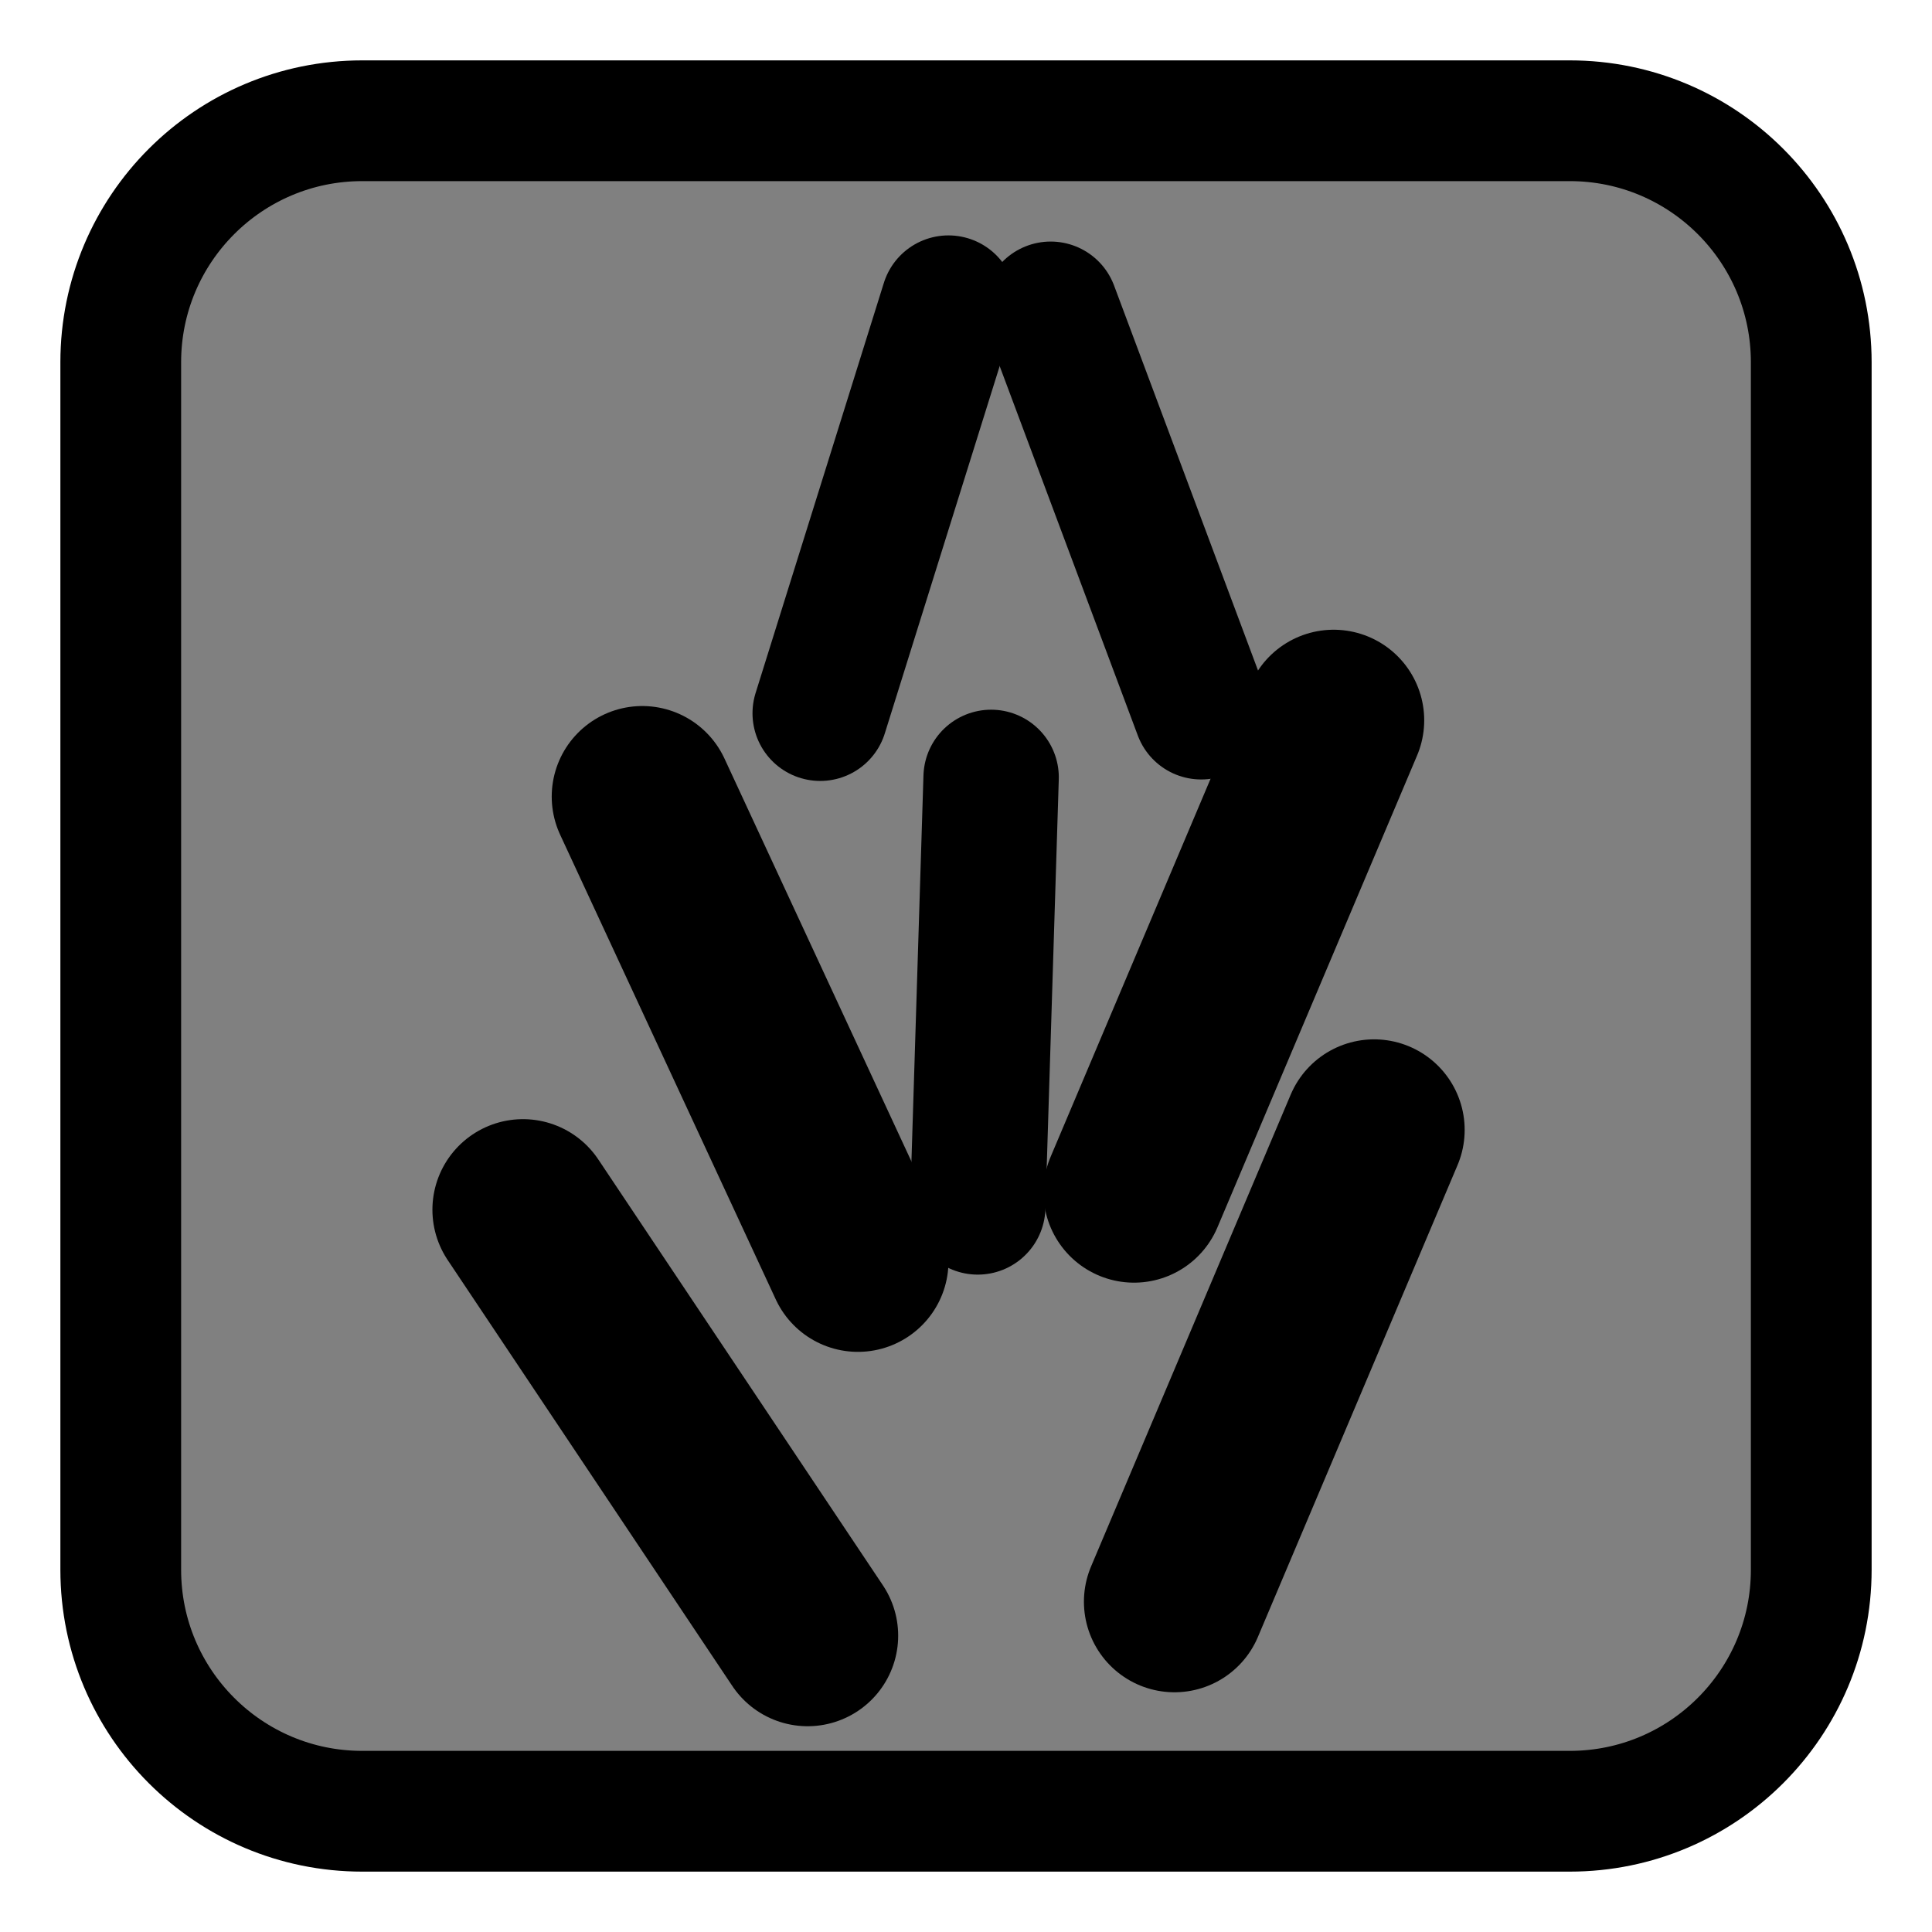
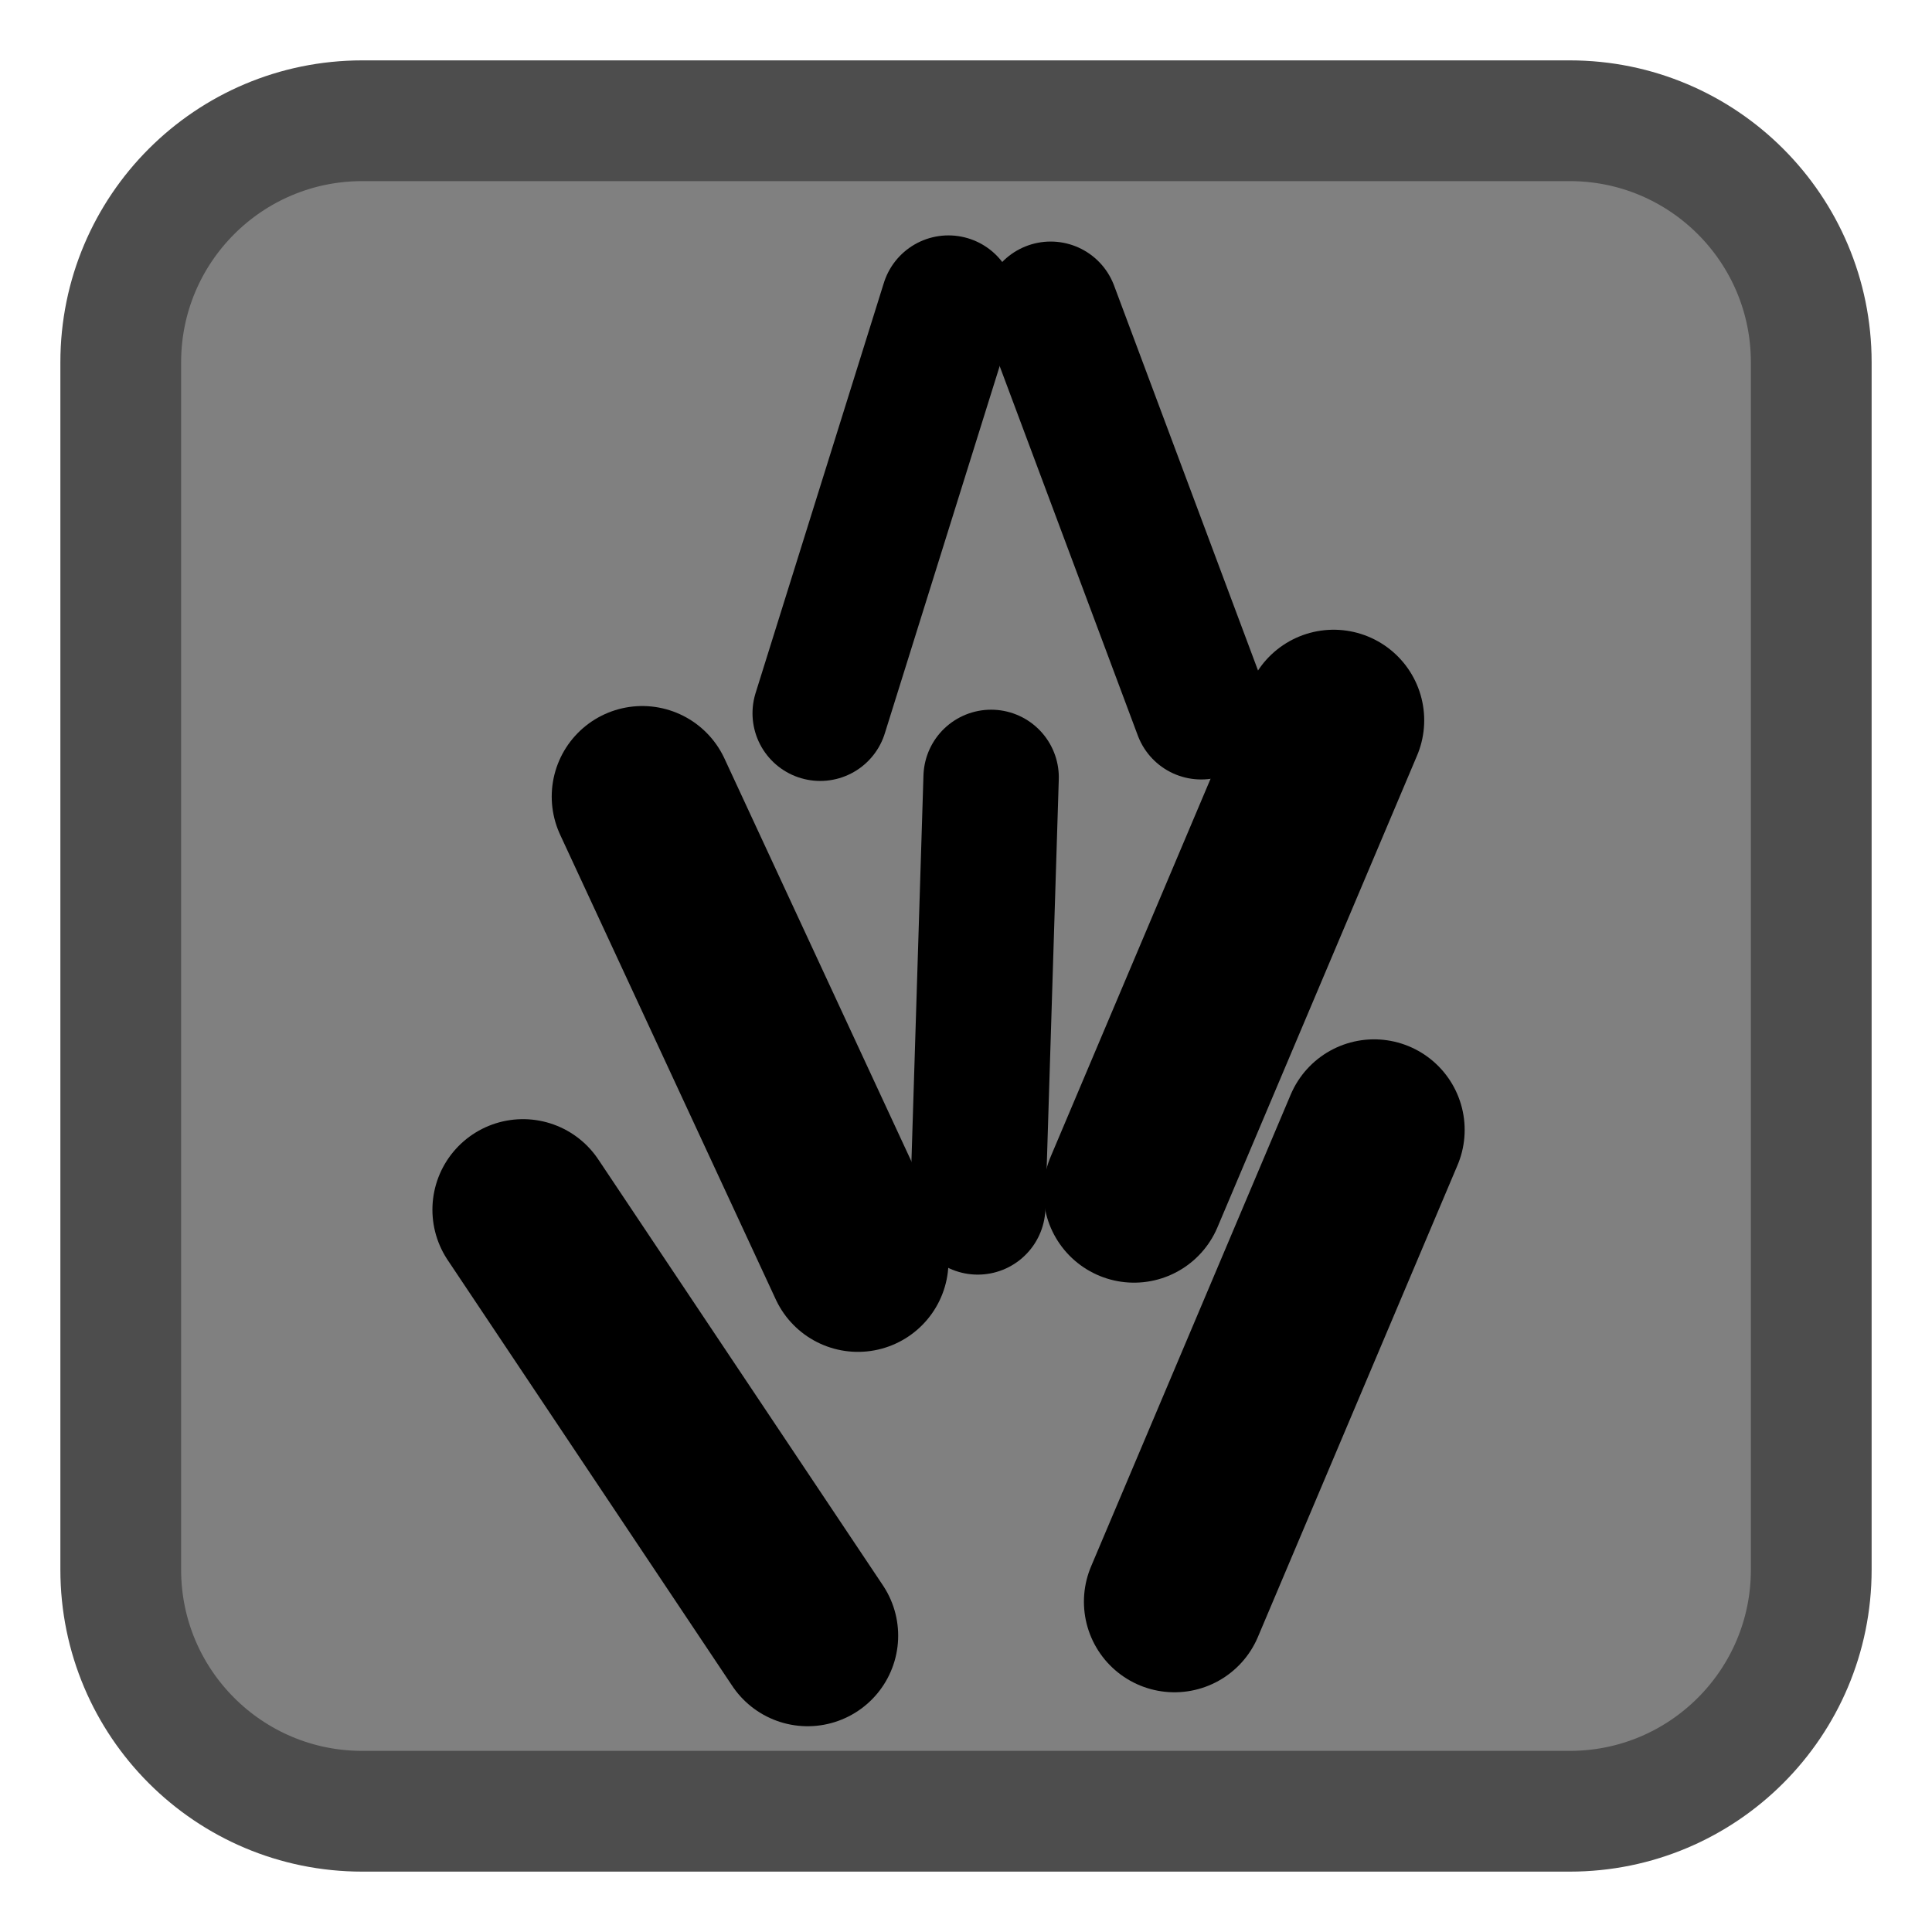
- <svg xmlns="http://www.w3.org/2000/svg" width="256" height="256" id="svg2" version="1.1">
+ <svg xmlns="http://www.w3.org/2000/svg" version="1.1" id="svg2" height="256" width="256">
  <defs id="defs4" />
-   <g id="layer1" transform="translate(0,-796.3622)">
-     <rect style="fill:#808080;stroke:#000000;stroke-width:16;stroke-linecap:round;stroke-linejoin:round;stroke-miterlimit:4;stroke-opacity:1;stroke-dasharray:none;stroke-dashoffset:0;fill-opacity:1" id="rect2987" width="224" height="224" x="16" y="16" transform="translate(0,796.3622)" rx="32" ry="32" />
-     <path style="fill:none;fill-rule:evenodd;stroke:#000000;stroke-width:24;stroke-linecap:round;stroke-linejoin:miter;stroke-miterlimit:4;stroke-dasharray:none;stroke-opacity:1" d="M 85.106,901.915 113.679,963.491" id="path4167" />
-     <path style="fill:none;fill-rule:evenodd;stroke:#000000;stroke-width:24;stroke-linecap:round;stroke-linejoin:miter;stroke-miterlimit:4;stroke-dasharray:none;stroke-opacity:1" d="M 182.076,946.081 155.625,1008.597" id="path4167-9" />
-     <path style="fill:none;fill-rule:evenodd;stroke:#000000;stroke-width:24;stroke-linecap:round;stroke-linejoin:miter;stroke-miterlimit:4;stroke-dasharray:none;stroke-opacity:1" d="m 69.297,956.656 37.716,56.44" id="path4167-9-2" />
-     <path style="fill:none;fill-rule:evenodd;stroke:#000000;stroke-width:24;stroke-linecap:round;stroke-linejoin:miter;stroke-miterlimit:4;stroke-dasharray:none;stroke-opacity:1" d="m 176.715,891.804 -26.451,62.517" id="path4167-9-3" />
-     <path style="fill:none;fill-rule:evenodd;stroke:#000000;stroke-width:17.938;stroke-linecap:round;stroke-linejoin:miter;stroke-miterlimit:4;stroke-dasharray:none;stroke-opacity:1" d="M 125.676,836.522 108.679,890.872" id="path4167-9-3-9" />
-     <path style="fill:none;fill-rule:evenodd;stroke:#000000;stroke-width:17.938;stroke-linecap:round;stroke-linejoin:miter;stroke-miterlimit:4;stroke-dasharray:none;stroke-opacity:1" d="m 139.219,837.338 19.945,53.338" id="path4167-9-3-9-3" />
-     <path style="fill:none;fill-rule:evenodd;stroke:#000000;stroke-width:17.938;stroke-linecap:round;stroke-linejoin:miter;stroke-miterlimit:4;stroke-dasharray:none;stroke-opacity:1" d="m 131.329,899.369 -1.773,56.918" id="path4167-9-3-9-3-9" />
+   <g transform="translate(0,-796.3622)" id="layer1">
+     <rect ry="32" rx="32" transform="translate(0,796.3622)" y="16" x="16" height="224" width="224" id="rect2987" style="fill:#808080;stroke:#4d4d4d;stroke-width:16;stroke-linecap:round;stroke-linejoin:round;stroke-miterlimit:4;stroke-opacity:1;stroke-dasharray:none;stroke-dashoffset:0;fill-opacity:1" />
+     <path id="path4167" d="M 85.106,901.915 113.679,963.491" style="fill:none;fill-rule:evenodd;stroke:#000000;stroke-width:24;stroke-linecap:round;stroke-linejoin:miter;stroke-miterlimit:4;stroke-dasharray:none;stroke-opacity:1" />
+     <path id="path4167-9" d="M 182.076,946.081 155.625,1008.597" style="fill:none;fill-rule:evenodd;stroke:#000000;stroke-width:24;stroke-linecap:round;stroke-linejoin:miter;stroke-miterlimit:4;stroke-dasharray:none;stroke-opacity:1" />
+     <path id="path4167-9-2" d="m 69.297,956.656 37.716,56.44" style="fill:none;fill-rule:evenodd;stroke:#000000;stroke-width:24;stroke-linecap:round;stroke-linejoin:miter;stroke-miterlimit:4;stroke-dasharray:none;stroke-opacity:1" />
+     <path id="path4167-9-3" d="m 176.715,891.804 -26.451,62.517" style="fill:none;fill-rule:evenodd;stroke:#000000;stroke-width:24;stroke-linecap:round;stroke-linejoin:miter;stroke-miterlimit:4;stroke-dasharray:none;stroke-opacity:1" />
+     <path id="path4167-9-3-9" d="M 125.676,836.522 108.679,890.872" style="fill:none;fill-rule:evenodd;stroke:#000000;stroke-width:17.938;stroke-linecap:round;stroke-linejoin:miter;stroke-miterlimit:4;stroke-dasharray:none;stroke-opacity:1" />
+     <path id="path4167-9-3-9-3" d="m 139.219,837.338 19.945,53.338" style="fill:none;fill-rule:evenodd;stroke:#000000;stroke-width:17.938;stroke-linecap:round;stroke-linejoin:miter;stroke-miterlimit:4;stroke-dasharray:none;stroke-opacity:1" />
+     <path id="path4167-9-3-9-3-9" d="m 131.329,899.369 -1.773,56.918" style="fill:none;fill-rule:evenodd;stroke:#000000;stroke-width:17.938;stroke-linecap:round;stroke-linejoin:miter;stroke-miterlimit:4;stroke-dasharray:none;stroke-opacity:1" />
  </g>
</svg>
